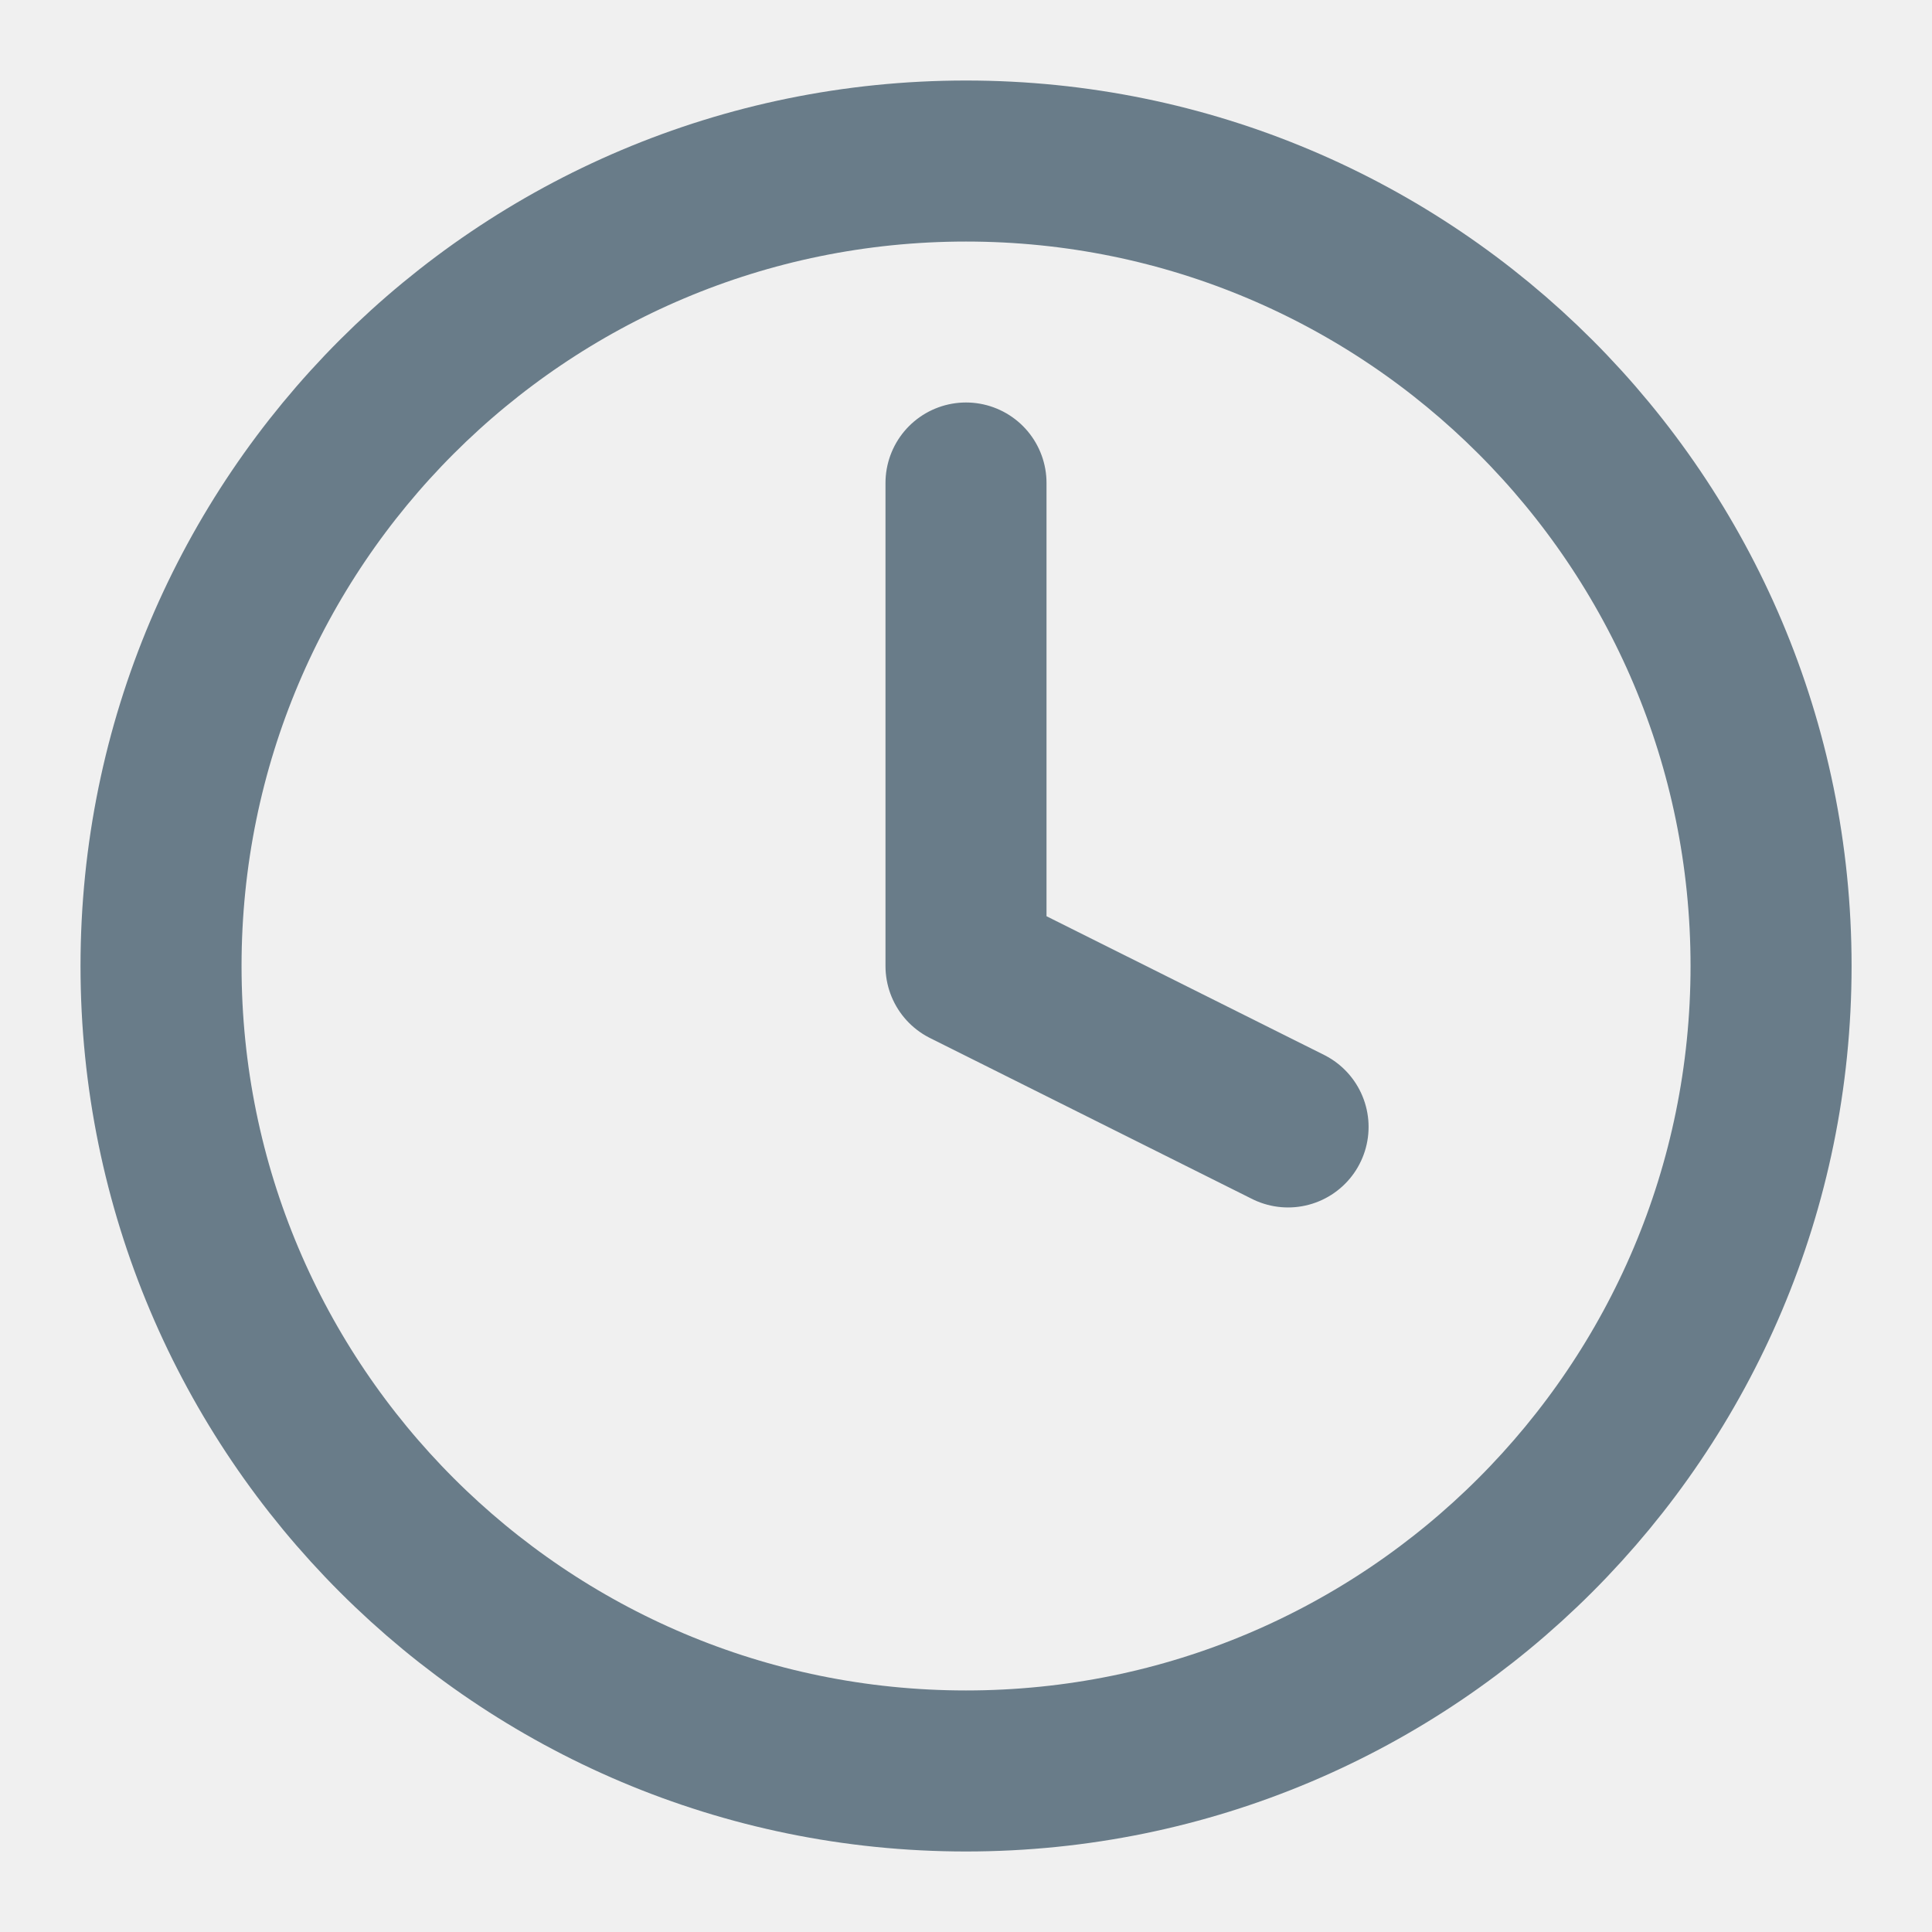
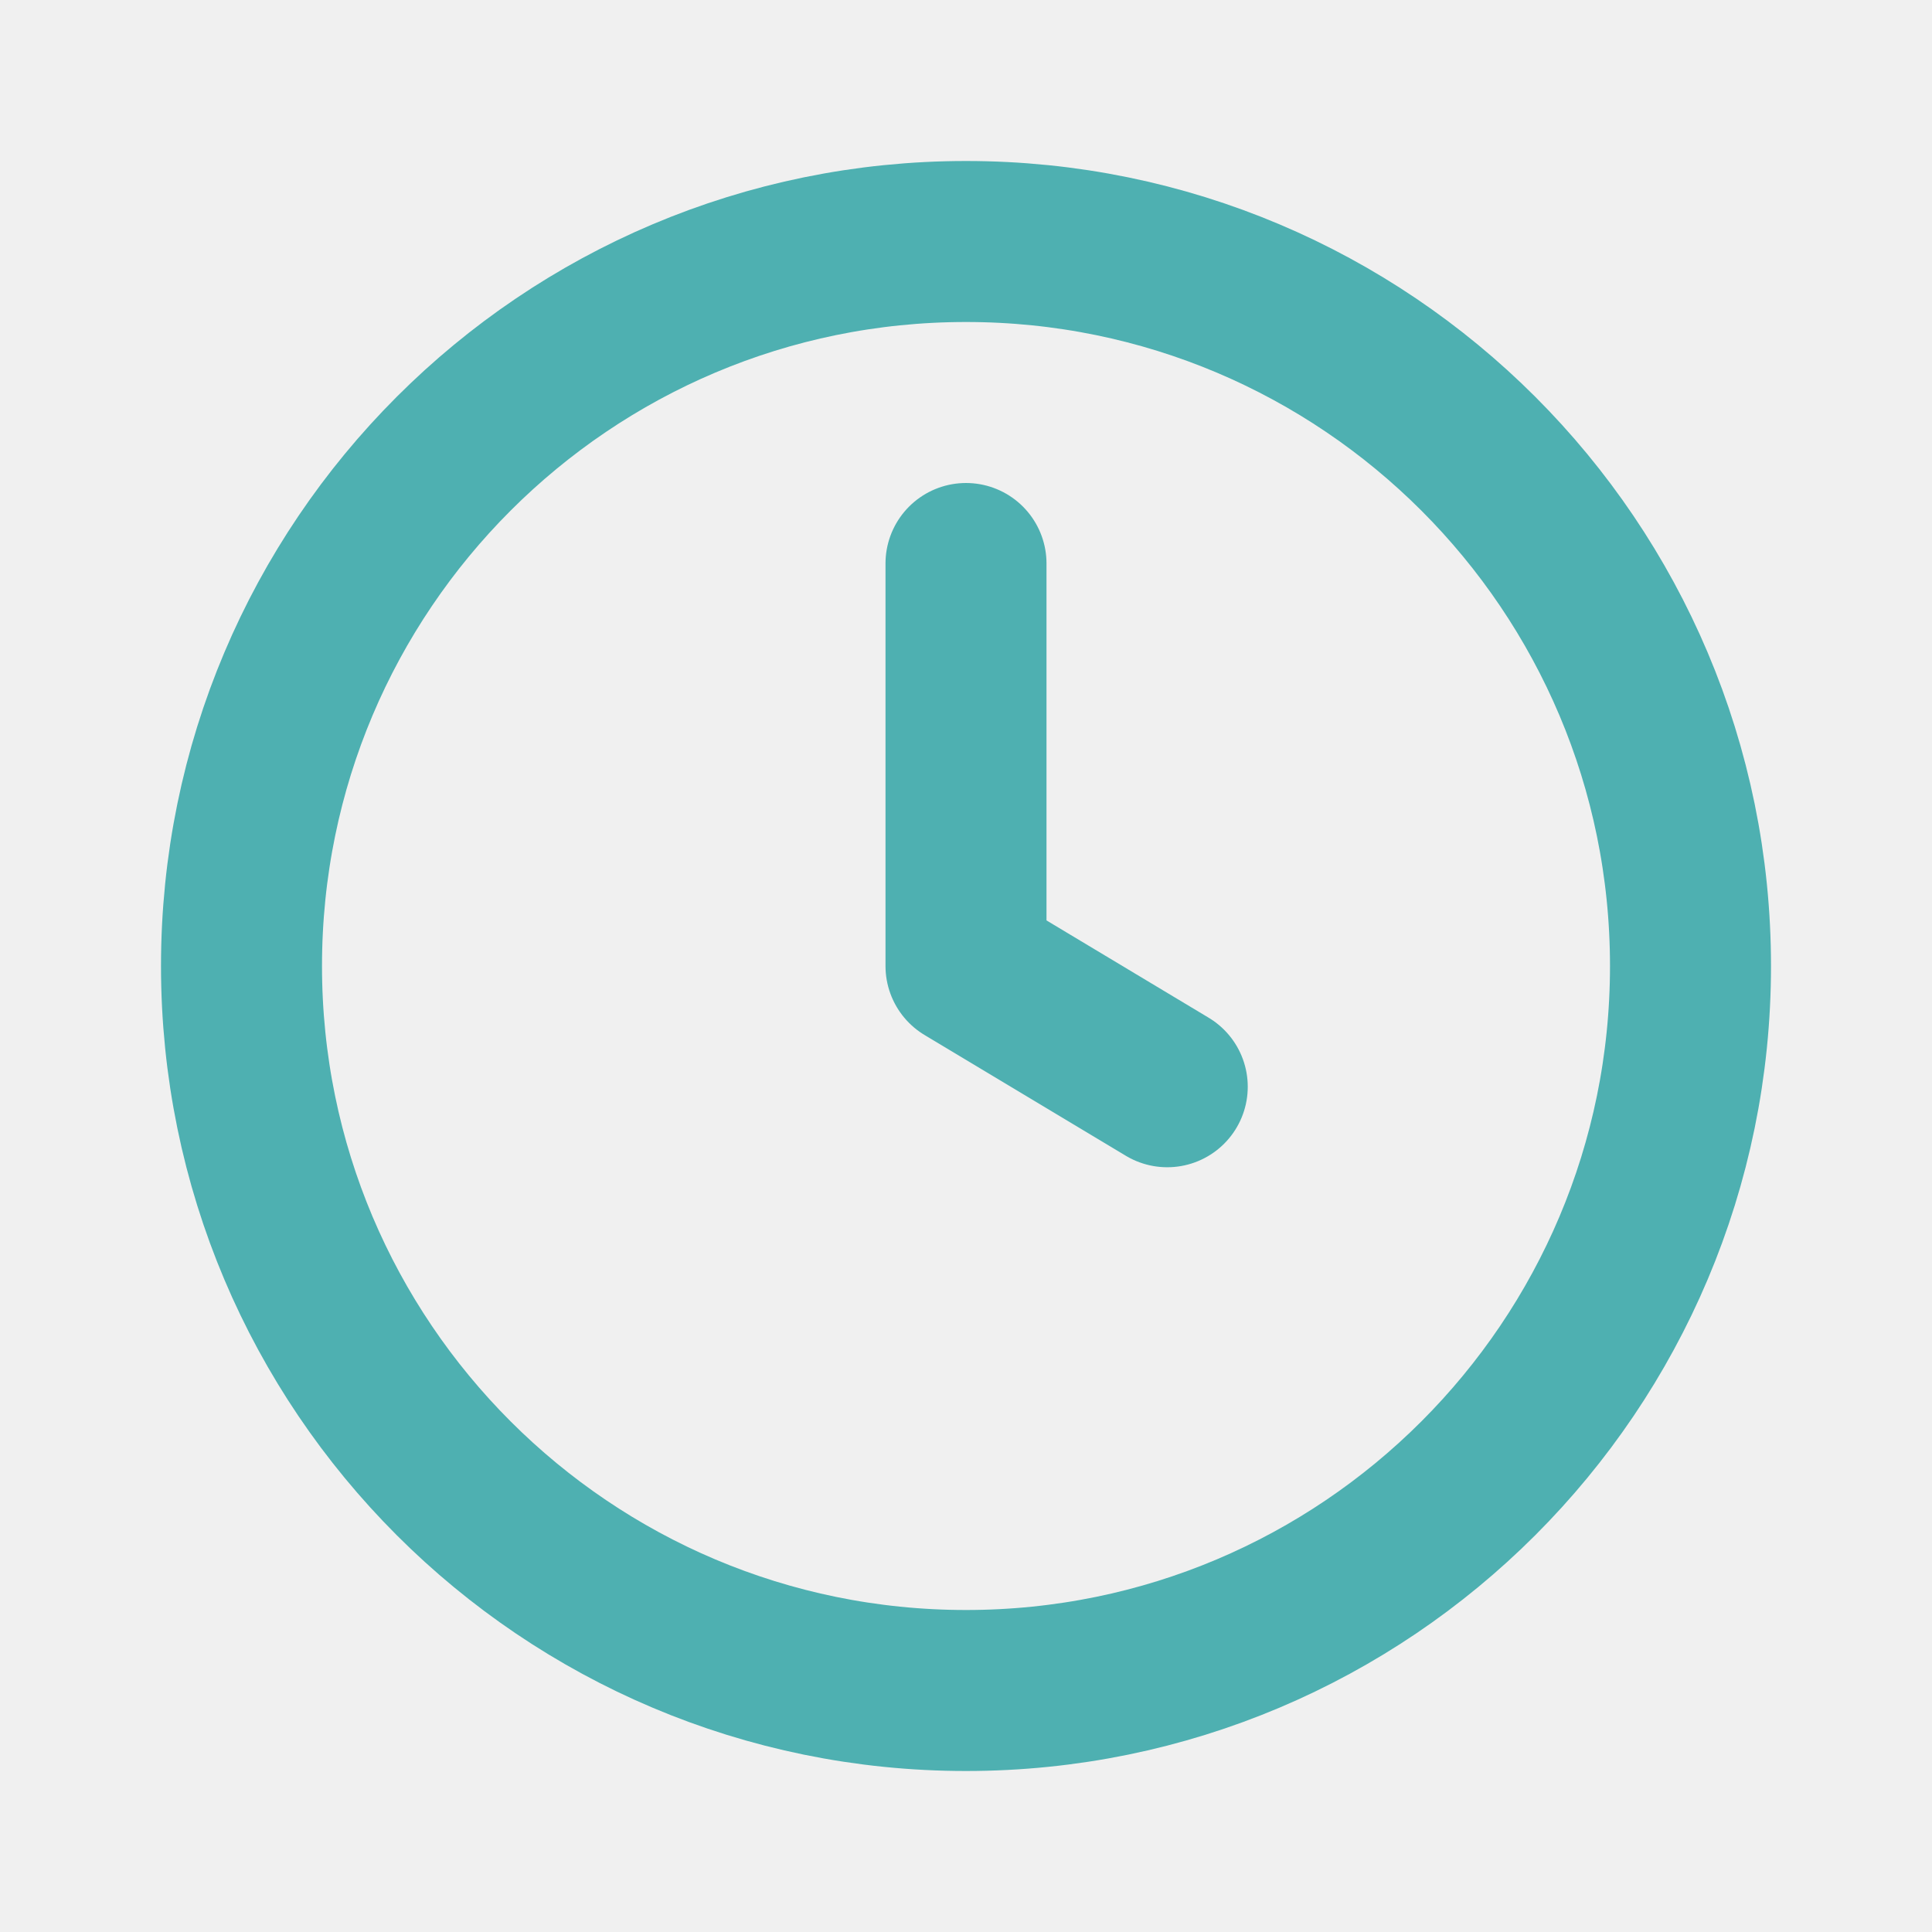
- <svg xmlns="http://www.w3.org/2000/svg" width="20" height="20" viewBox="0 0 20 20" fill="none">
-   <g clip-path="url(#clip0_122_22533)">
-     <path d="M10 5V10L13.334 11.666M18.334 10C18.334 14.602 14.603 18.333 10 18.333C5.398 18.333 1.667 14.602 1.667 10C1.667 5.397 5.398 1.667 10 1.667C14.603 1.667 18.334 5.397 18.334 10Z" stroke="#697C89" stroke-width="1.667" stroke-linecap="round" stroke-linejoin="round" />
+ <svg xmlns="http://www.w3.org/2000/svg" width="800px" height="800px" viewBox="0 0 24 24" fill="none">
+   <g id="SVGRepo_bgCarrier" stroke-width="0" />
+   <g id="SVGRepo_tracerCarrier" stroke-linecap="round" stroke-linejoin="round" />
+   <g id="SVGRepo_iconCarrier">
+     <path d="M12 7V12L14.5 13.5M21 12C21 16.971 16.971 21 12 21C7.029 21 3 16.971 3 12C3 7.029 7.029 3 12 3C16.971 3 21 7.029 21 12Z" stroke="#4eb0b1" stroke-width="2" stroke-linecap="round" stroke-linejoin="round" />
  </g>
-   <defs>
-     <clipPath id="clip0_122_22533">
-       <rect width="20" height="20" fill="white" />
-     </clipPath>
-   </defs>
</svg>
